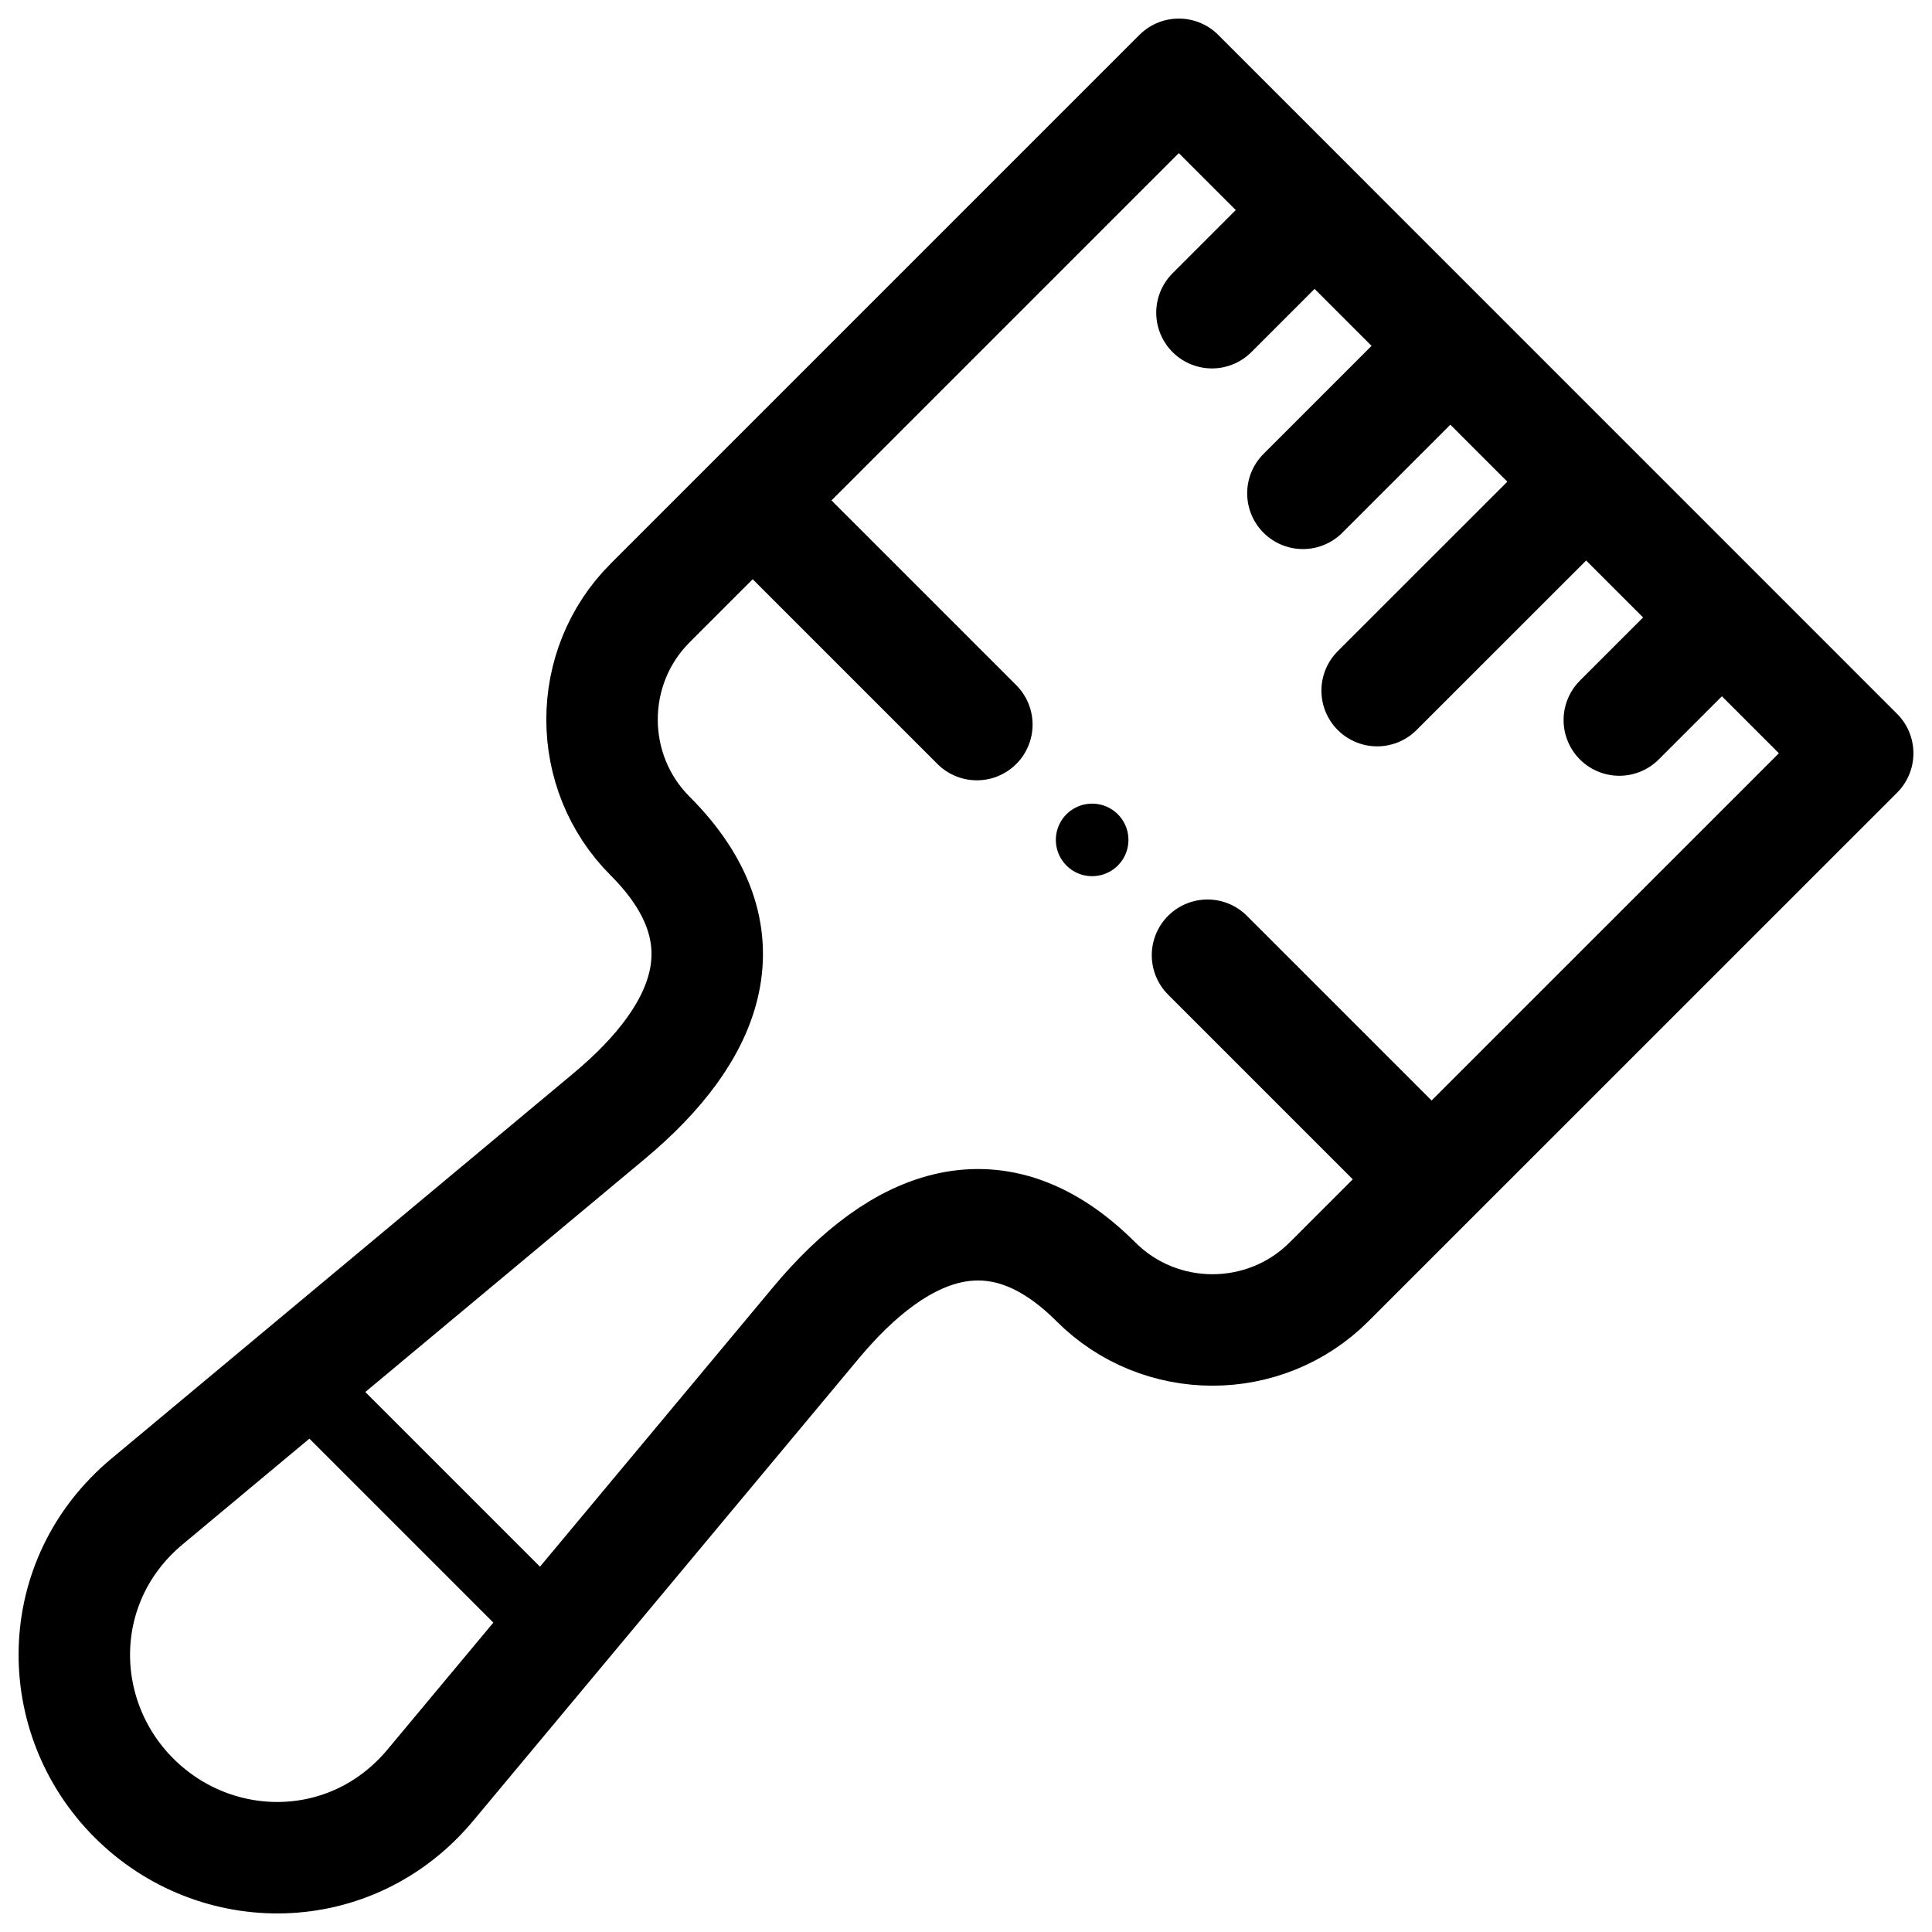
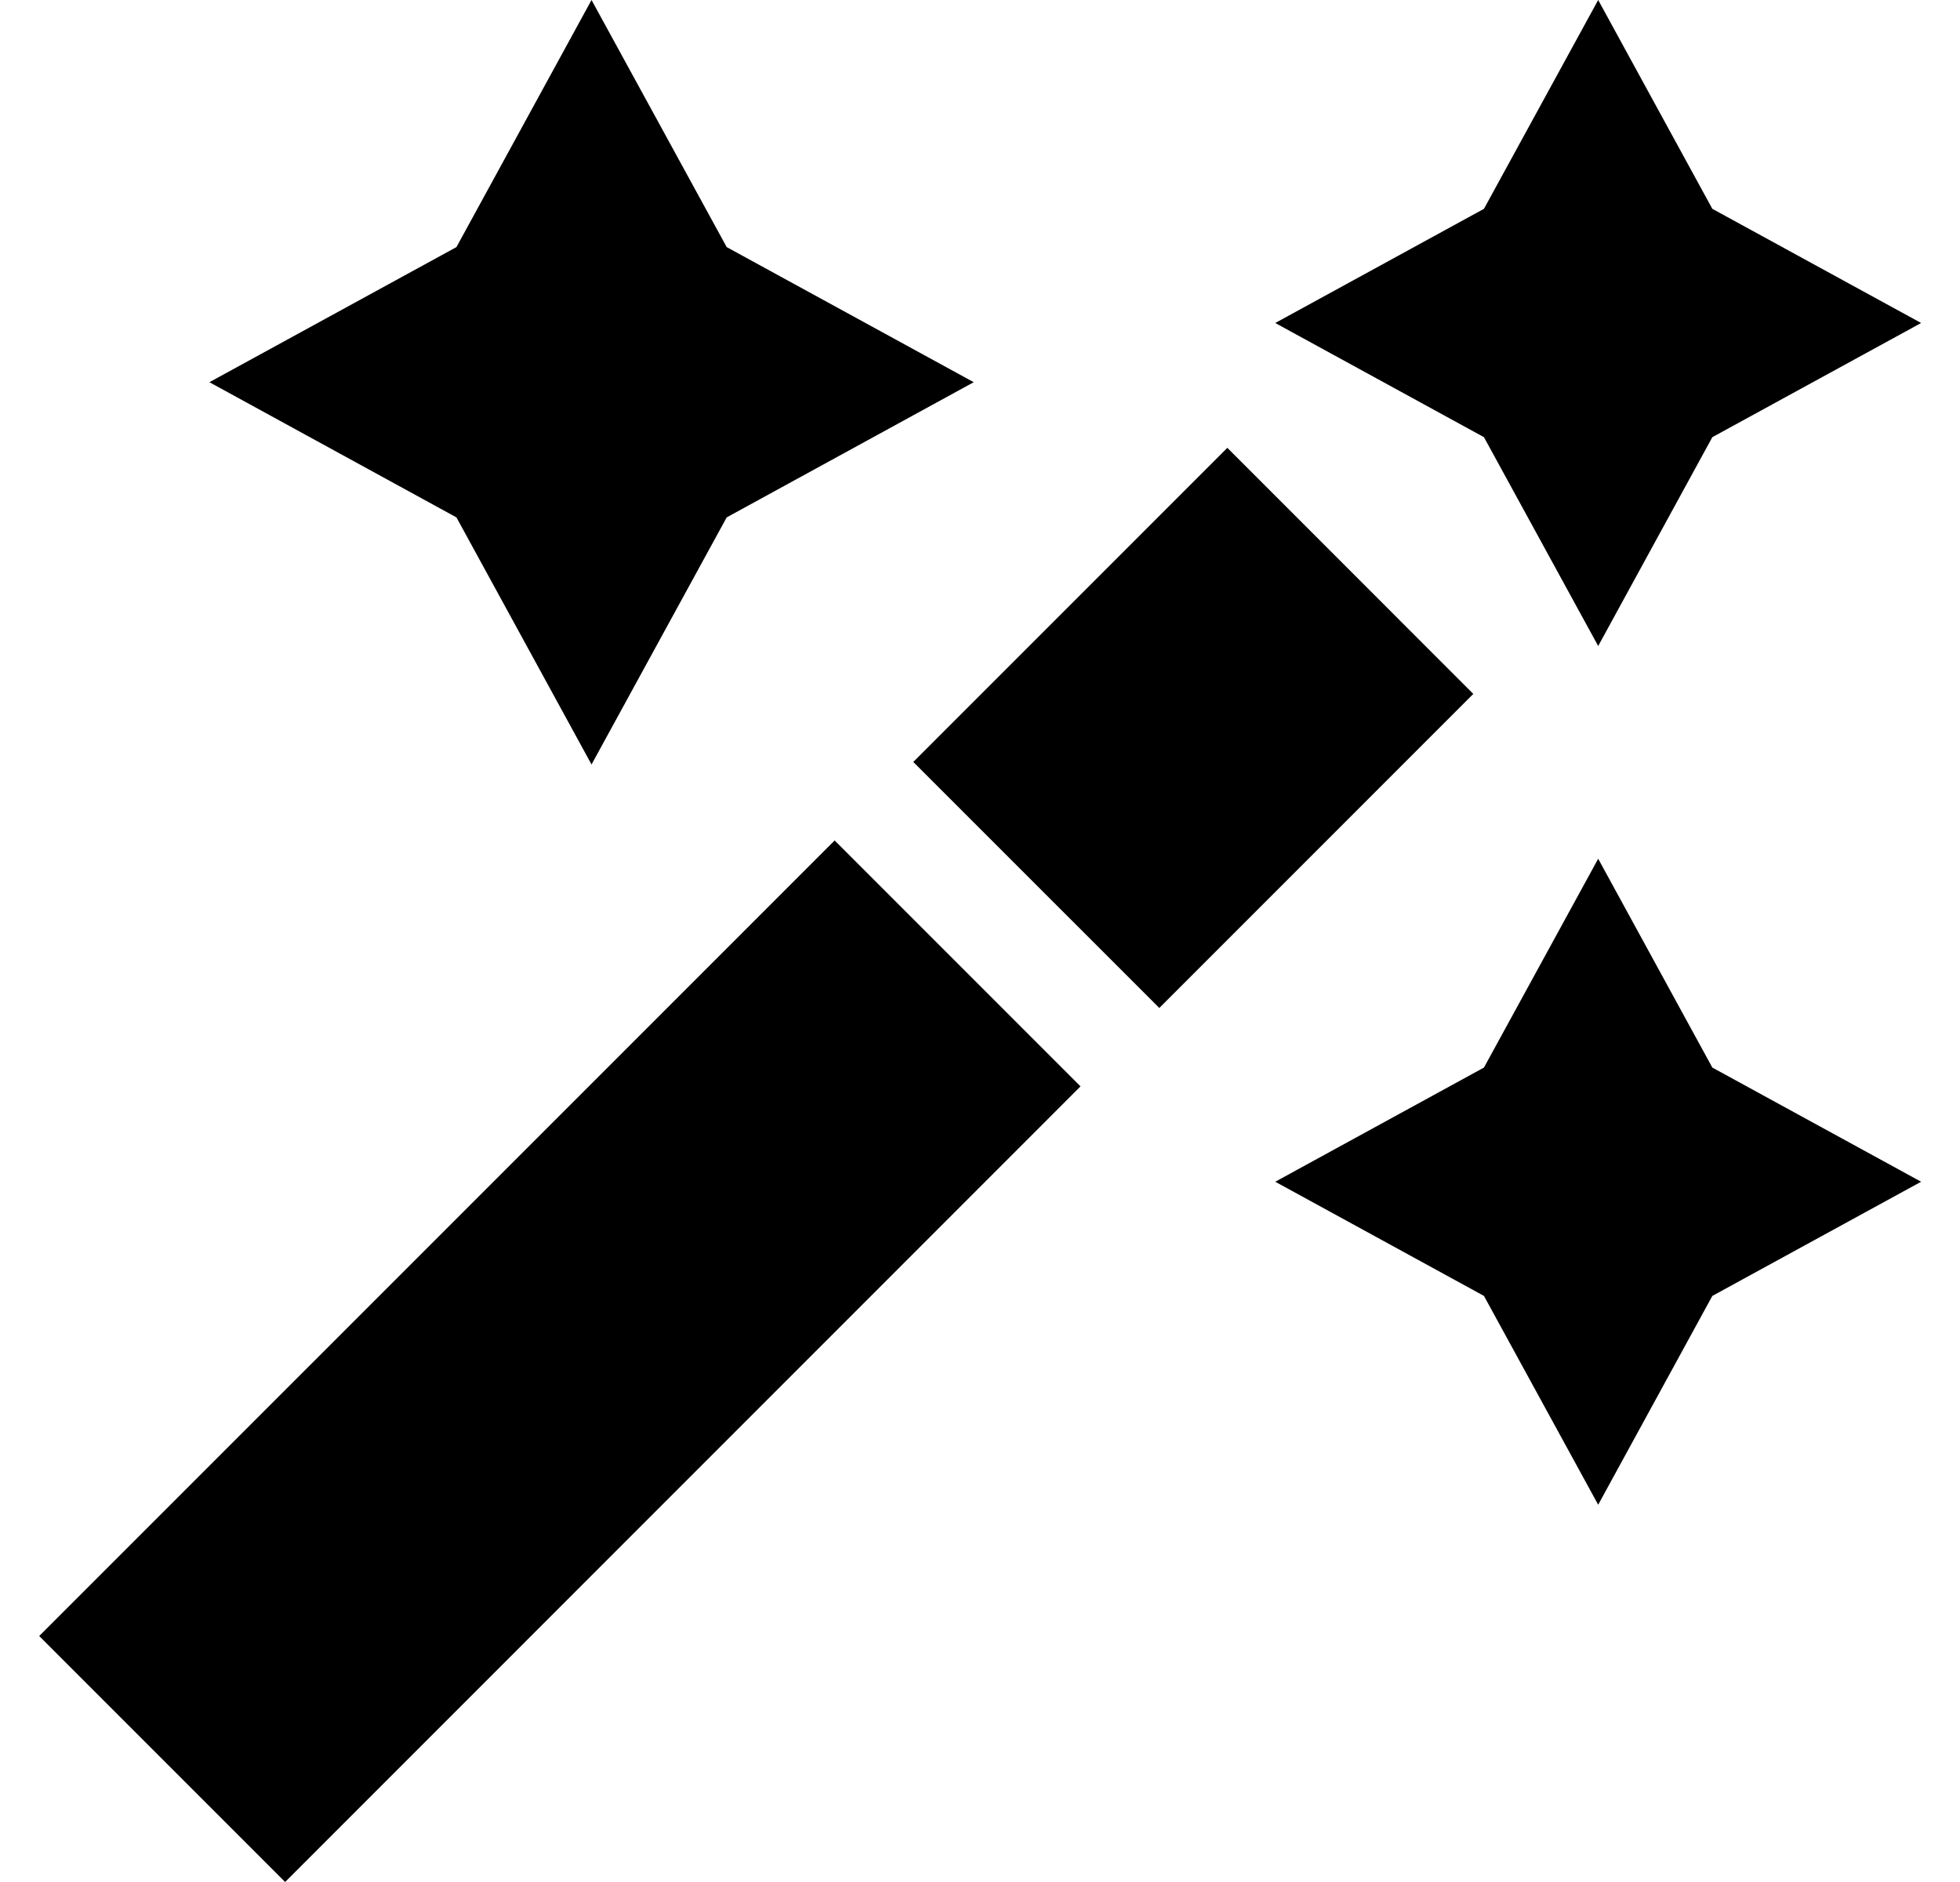
- <svg xmlns="http://www.w3.org/2000/svg" width="26" height="26" viewBox="0 0 26 26" fill="none">
-   <path fill-rule="evenodd" clip-rule="evenodd" d="M14.748 17.25C13.425 15.928 12.112 16.444 10.977 17.806L5.793 24.022C4.731 25.296 2.902 25.295 1.803 24.197C0.705 23.099 0.705 21.269 1.978 20.207L8.194 15.023C9.556 13.888 10.072 12.575 8.75 11.252C7.886 10.389 7.886 8.977 8.75 8.114L15.864 1L25 10.137L17.886 17.25C17.023 18.114 15.611 18.114 14.748 17.25Z" stroke="black" stroke-width="1.5" stroke-miterlimit="22.926" stroke-linecap="round" stroke-linejoin="round" />
-   <path d="M7.359 21.866L4.134 18.641" stroke="black" stroke-width="0.976" stroke-miterlimit="22.926" stroke-linecap="round" stroke-linejoin="round" />
-   <path d="M19.133 15.738L16.25 12.855M13.146 9.751L10.262 6.867" stroke="black" stroke-width="1.5" stroke-miterlimit="22.926" stroke-linecap="round" stroke-linejoin="round" />
-   <path d="M23 8.482L21.792 9.69" stroke="black" stroke-width="1.5" stroke-miterlimit="22.926" stroke-linecap="round" stroke-linejoin="round" />
-   <path d="M21.173 6.655L18.533 9.294" stroke="black" stroke-width="1.5" stroke-miterlimit="22.926" stroke-linecap="round" stroke-linejoin="round" />
-   <path d="M19.346 4.827L17.534 6.639" stroke="black" stroke-width="1.5" stroke-miterlimit="22.926" stroke-linecap="round" stroke-linejoin="round" />
-   <path d="M17.518 3L16.31 4.208" stroke="black" stroke-width="1.5" stroke-miterlimit="22.926" stroke-linecap="round" stroke-linejoin="round" />
-   <path d="M14.698 11.303H14.697" stroke="black" stroke-width="0.976" stroke-miterlimit="2.613" stroke-linecap="round" stroke-linejoin="round" />
+ <svg xmlns="http://www.w3.org/2000/svg" width="25" height="24" viewBox="0 0 25 24" fill="none">
+   <path d="M0.5 20.863L10.646 10.718L13.782 13.854L3.637 24L0.5 20.863Z" fill="black" />
+   <path d="M15.655 5.711L11.649 9.717L14.787 12.854L18.792 8.849L15.655 5.711Z" fill="black" />
+   <path d="M7.545 9.749L9.269 6.598L12.42 4.874L9.269 3.151L7.545 0L5.822 3.151L2.671 4.874L5.822 6.598L7.545 9.749Z" fill="black" />
+   <path d="M20.385 8.238L21.841 5.575L24.504 4.119L21.841 2.663L20.385 0L18.928 2.663L16.266 4.119L18.928 5.575L20.385 8.238Z" fill="black" />
+   <path d="M20.385 10.951L18.928 13.614L16.266 15.07L18.928 16.526L20.385 19.189L21.841 16.526L24.504 15.07L21.841 13.614L20.385 10.951Z" fill="black" />
</svg>
